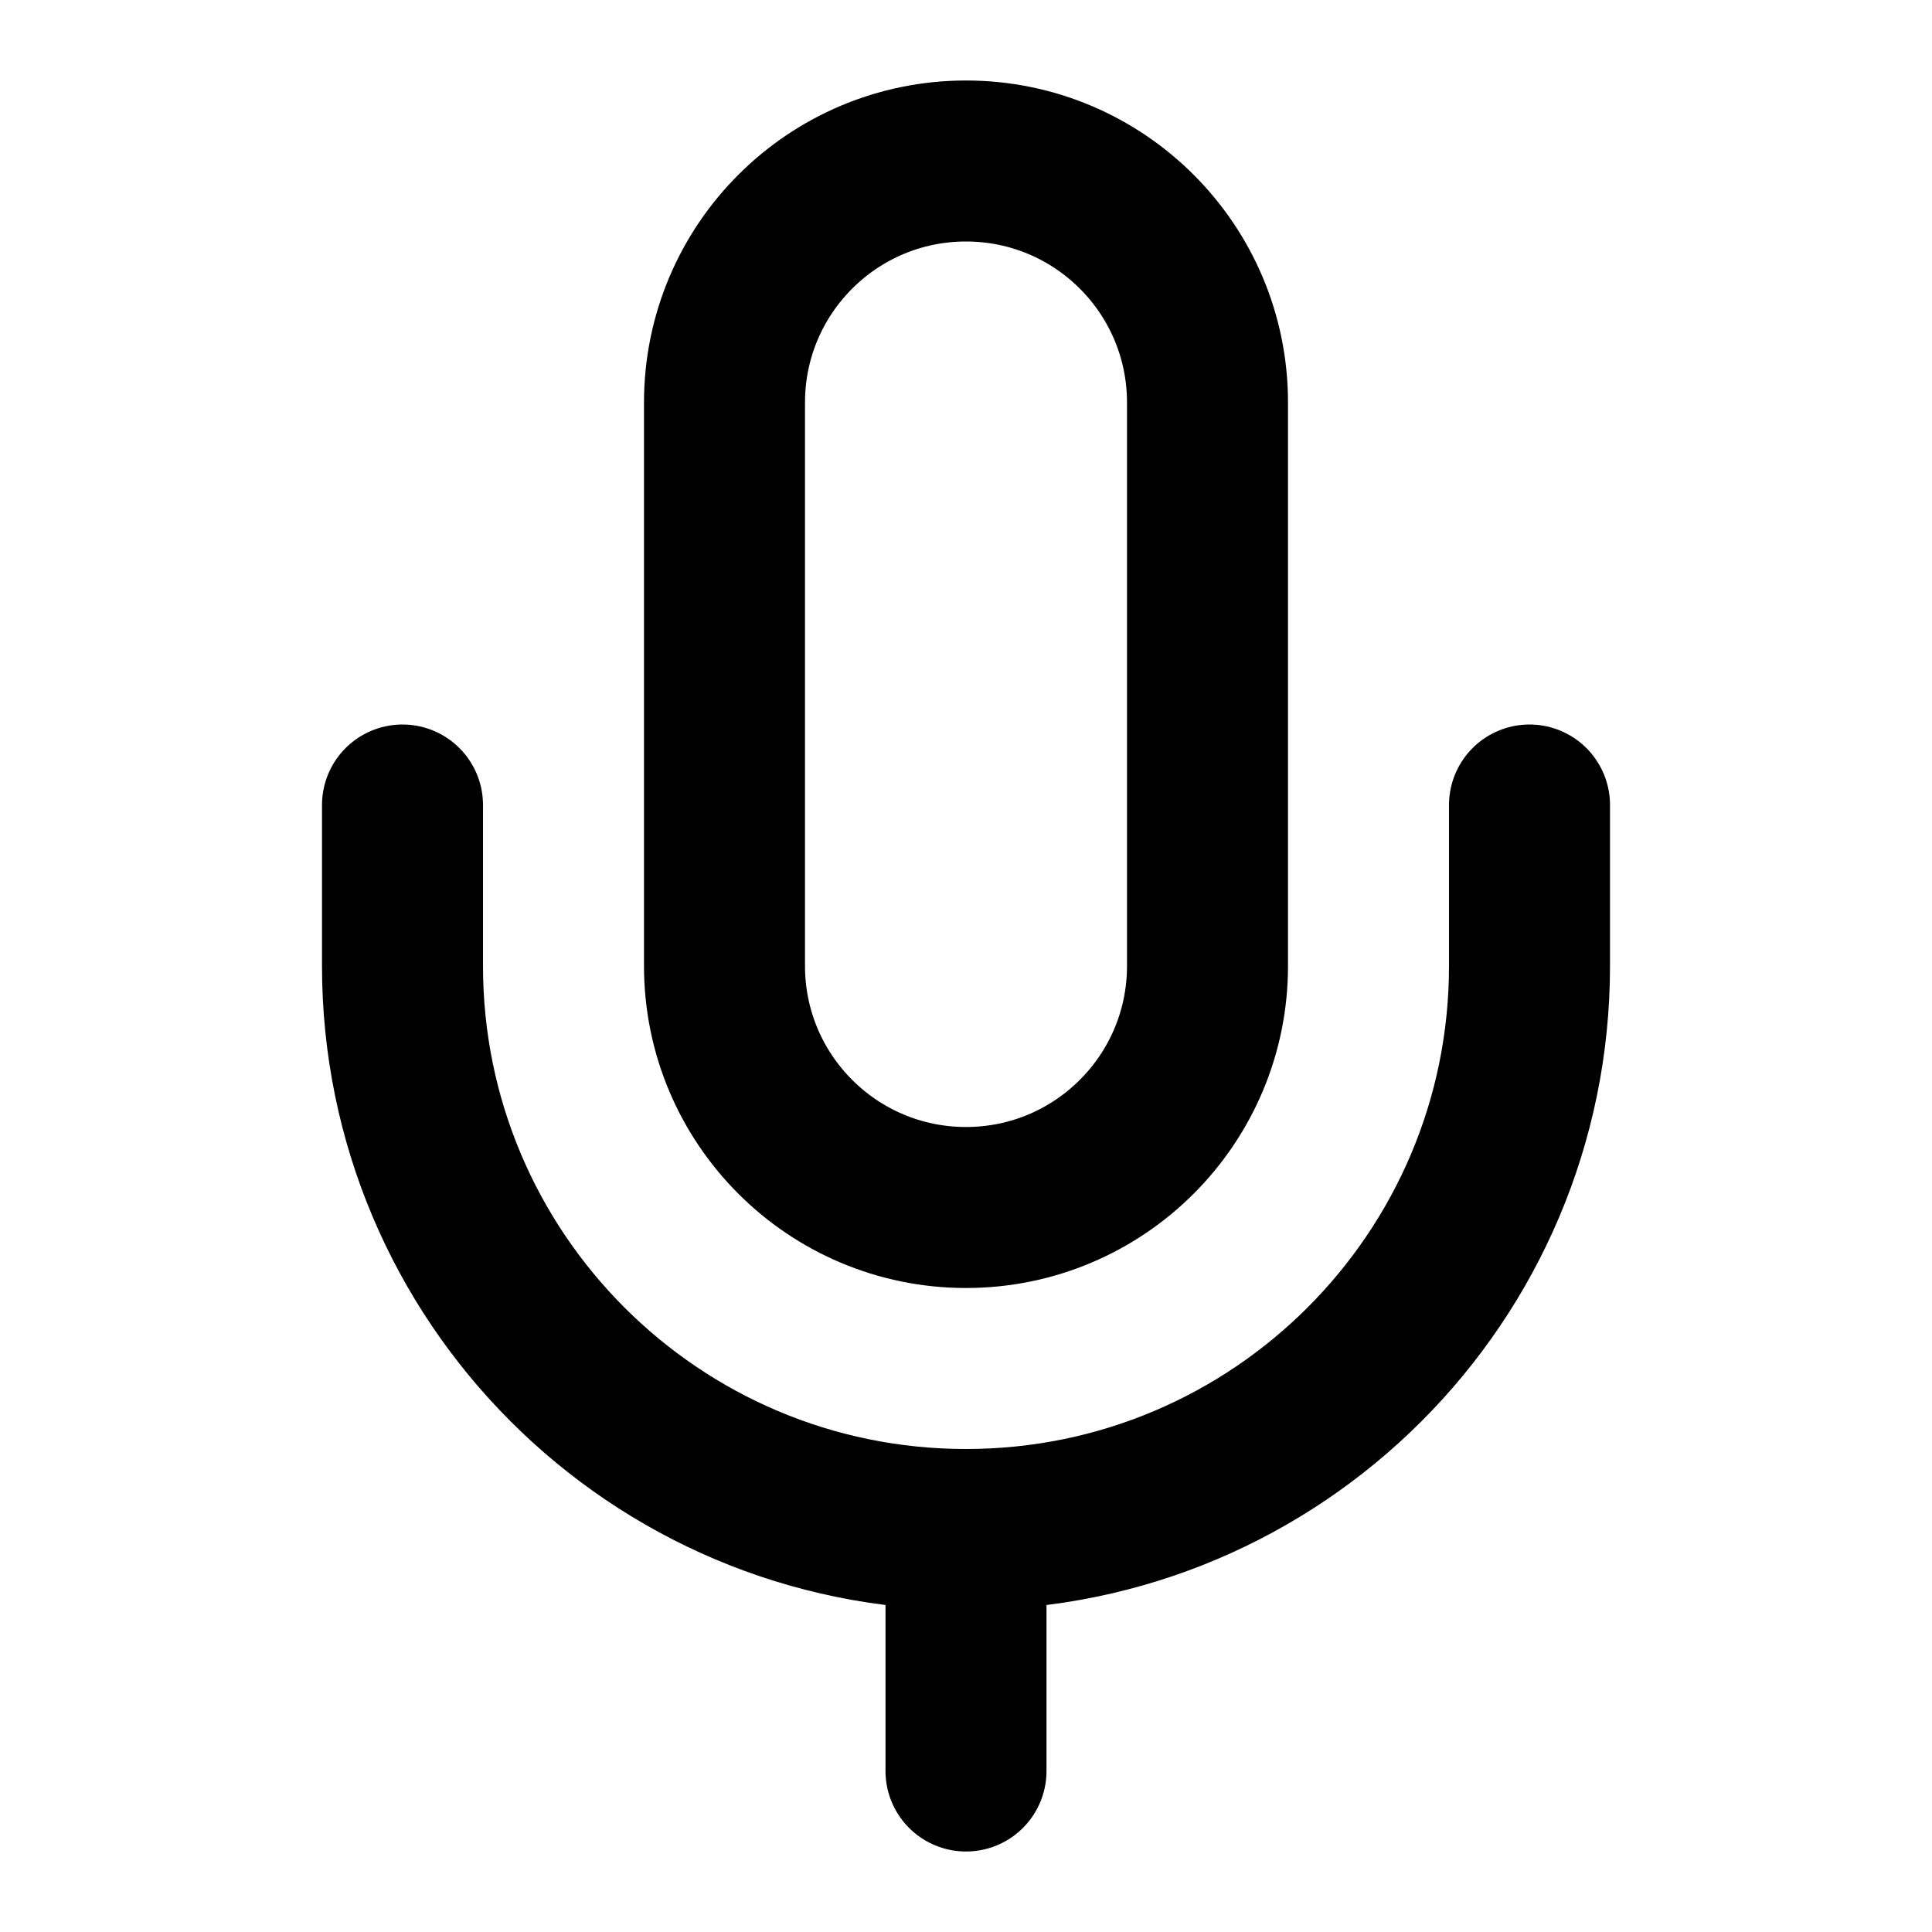
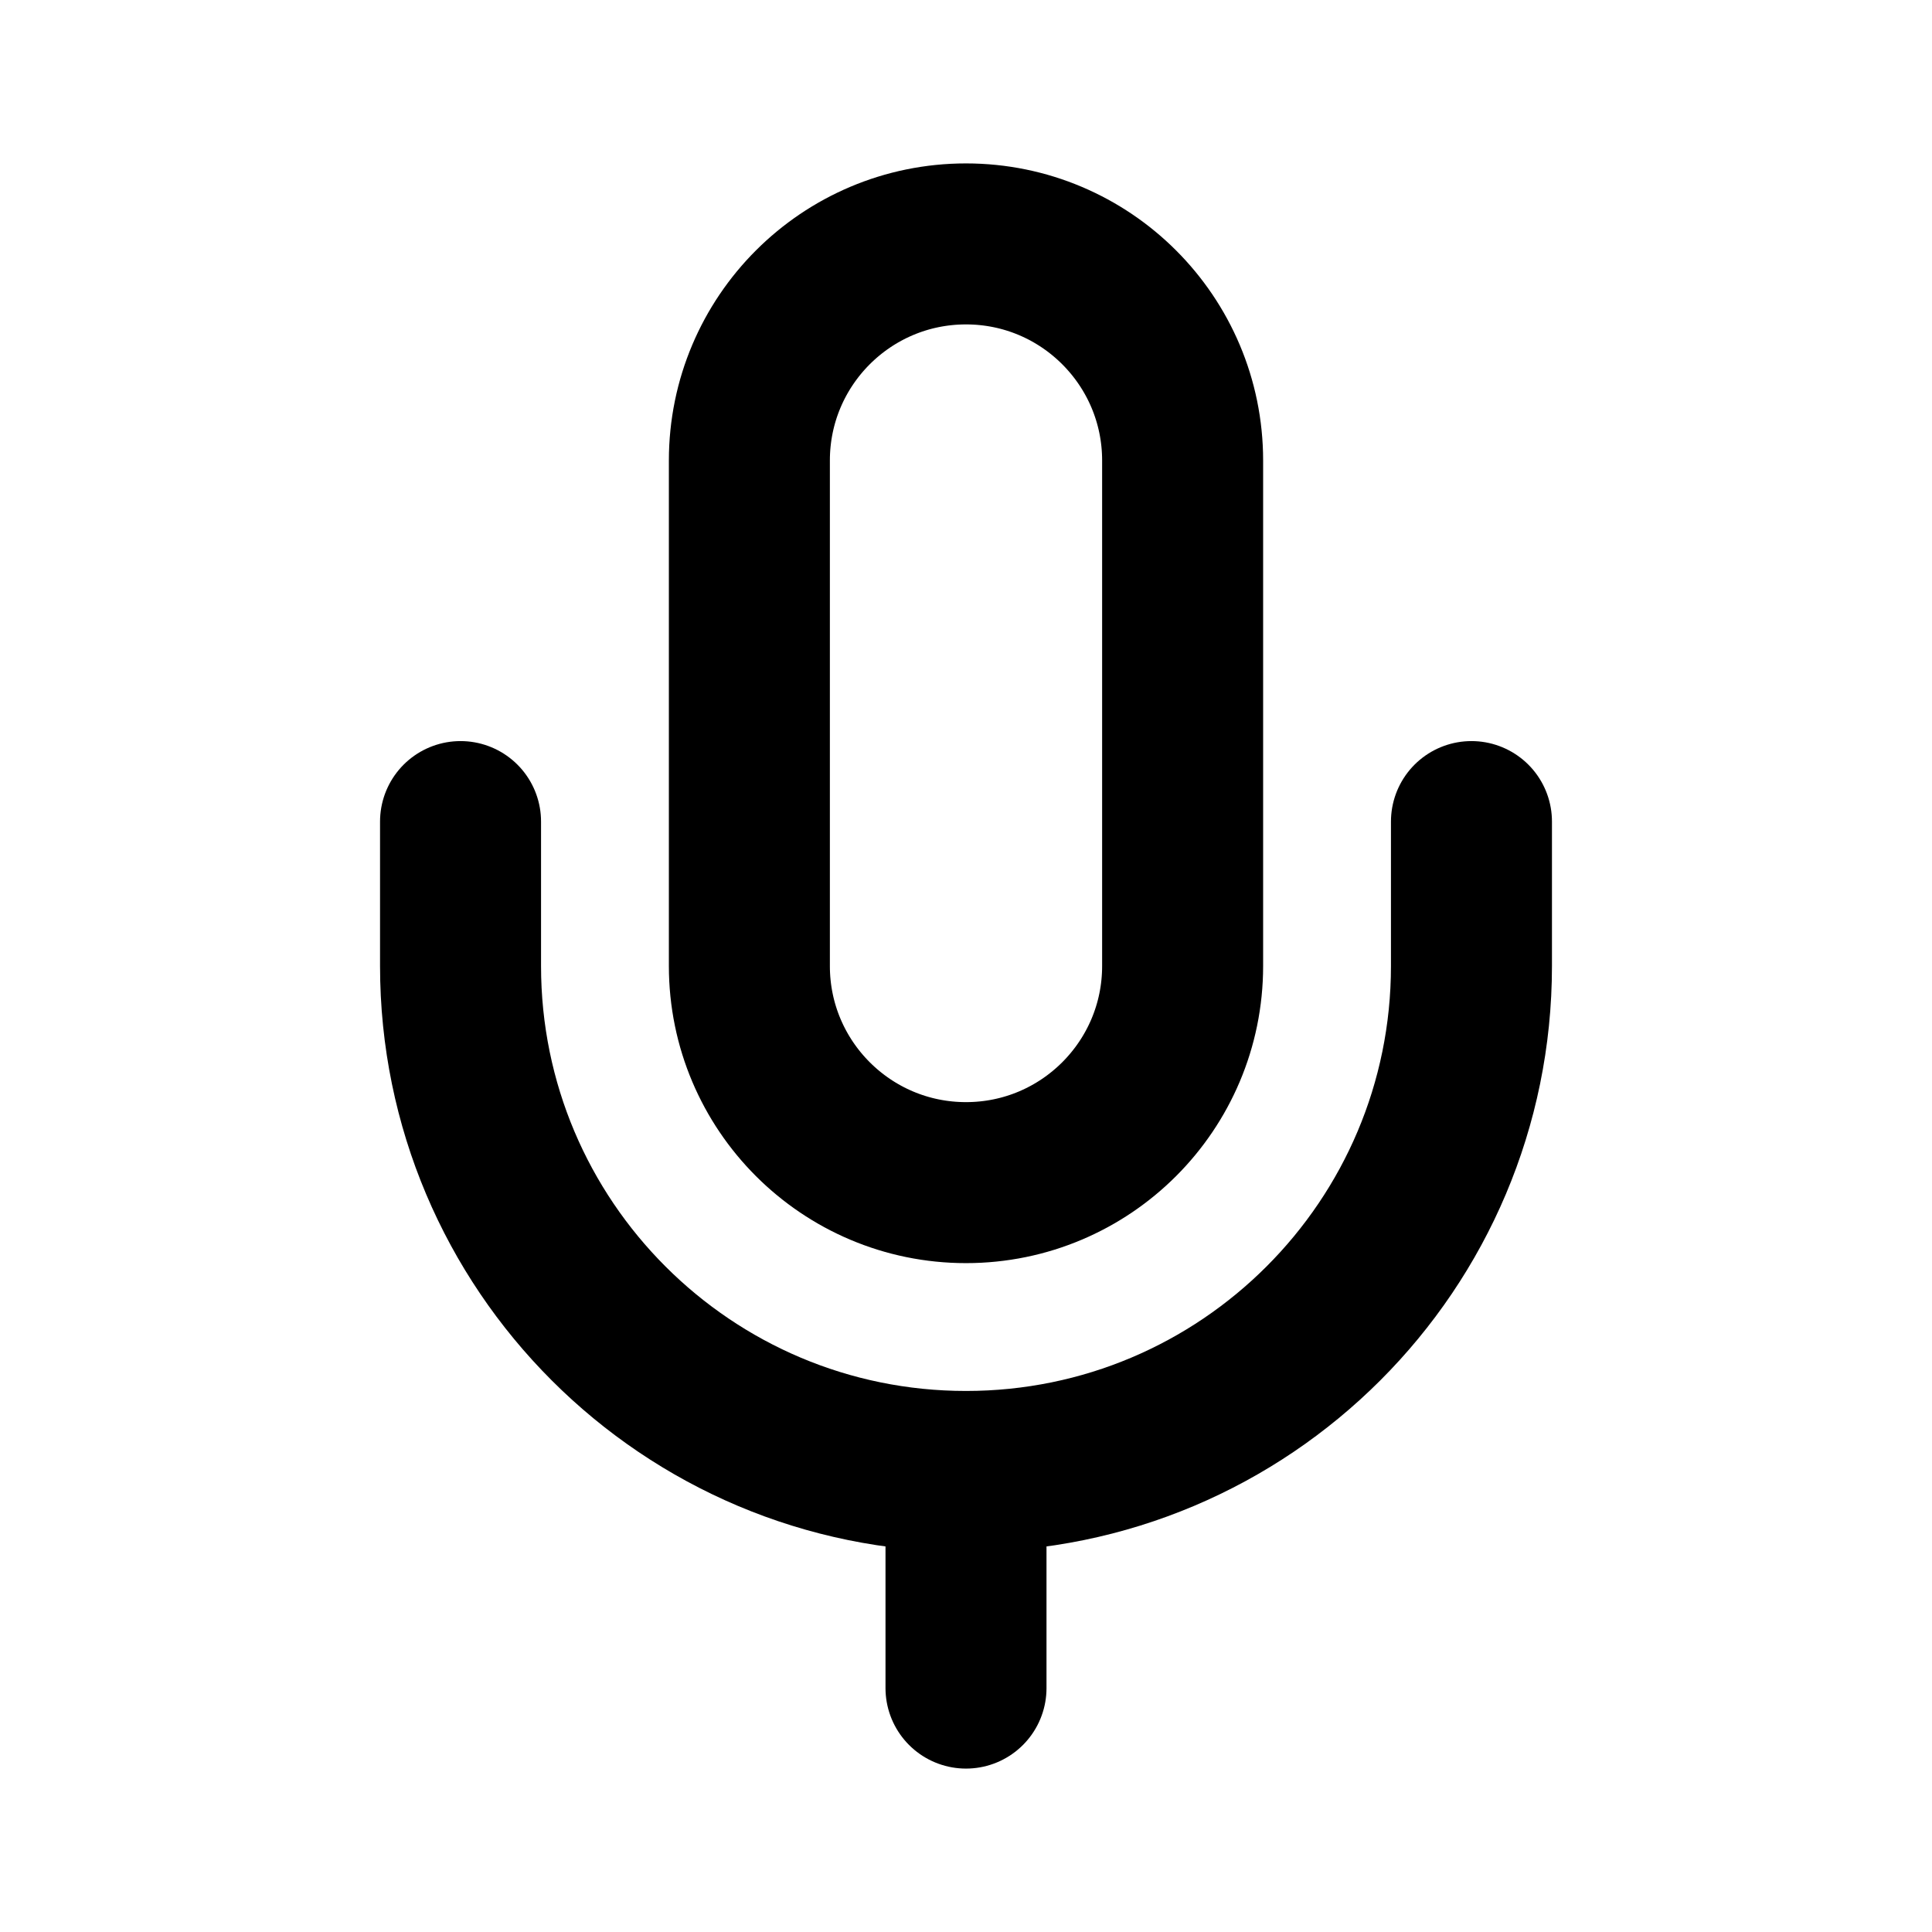
<svg xmlns="http://www.w3.org/2000/svg" width="24" height="24" viewBox="0 0 24 24" fill="none">
  <g>
    <g clip-path="url(#clip1)">
-       <path transform="matrix(1 0 0 1 5 2)" d="M7 17L7 20M14 8L14 10C14 13.866 10.866 17 7 17C3.134 17 0 13.866 0 10L0 8M7 0L7 0C8.657 0 10 1.343 10 3L10 3L10 10C10 11.657 8.657 13 7 13L7 13L7 13C5.343 13 4 11.657 4 10L4 10L4 3C4 1.343 5.343 0 7 0L7 0Z" fill="none" stroke="currentColor" stroke-width="2" stroke-linecap="round" stroke-linejoin="round" />
+       <path transform="matrix(1 0 0 1 5.721 3.03)" d="M6.279 15.249L6.279 17.94M12.558 7.176L12.558 8.97C12.558 12.438 9.747 15.249 6.279 15.249C2.811 15.249 0 12.438 0 8.97L0 7.176M6.279 0L6.279 0C7.765 0 8.97 1.205 8.97 2.691L8.97 2.691L8.97 8.97C8.97 10.456 7.765 11.661 6.279 11.661L6.279 11.661L6.279 11.661C4.793 11.661 3.588 10.456 3.588 8.97L3.588 8.97L3.588 2.691C3.588 1.205 4.793 0 6.279 0L6.279 0Z" fill="none" stroke="currentColor" stroke-width="2" stroke-linecap="round" stroke-linejoin="round" />
    </g>
  </g>
  <defs>
    <clipPath id="clip1">
      <path d="M0 0L24 0L24 24L0 24Z" />
    </clipPath>
  </defs>
</svg>
